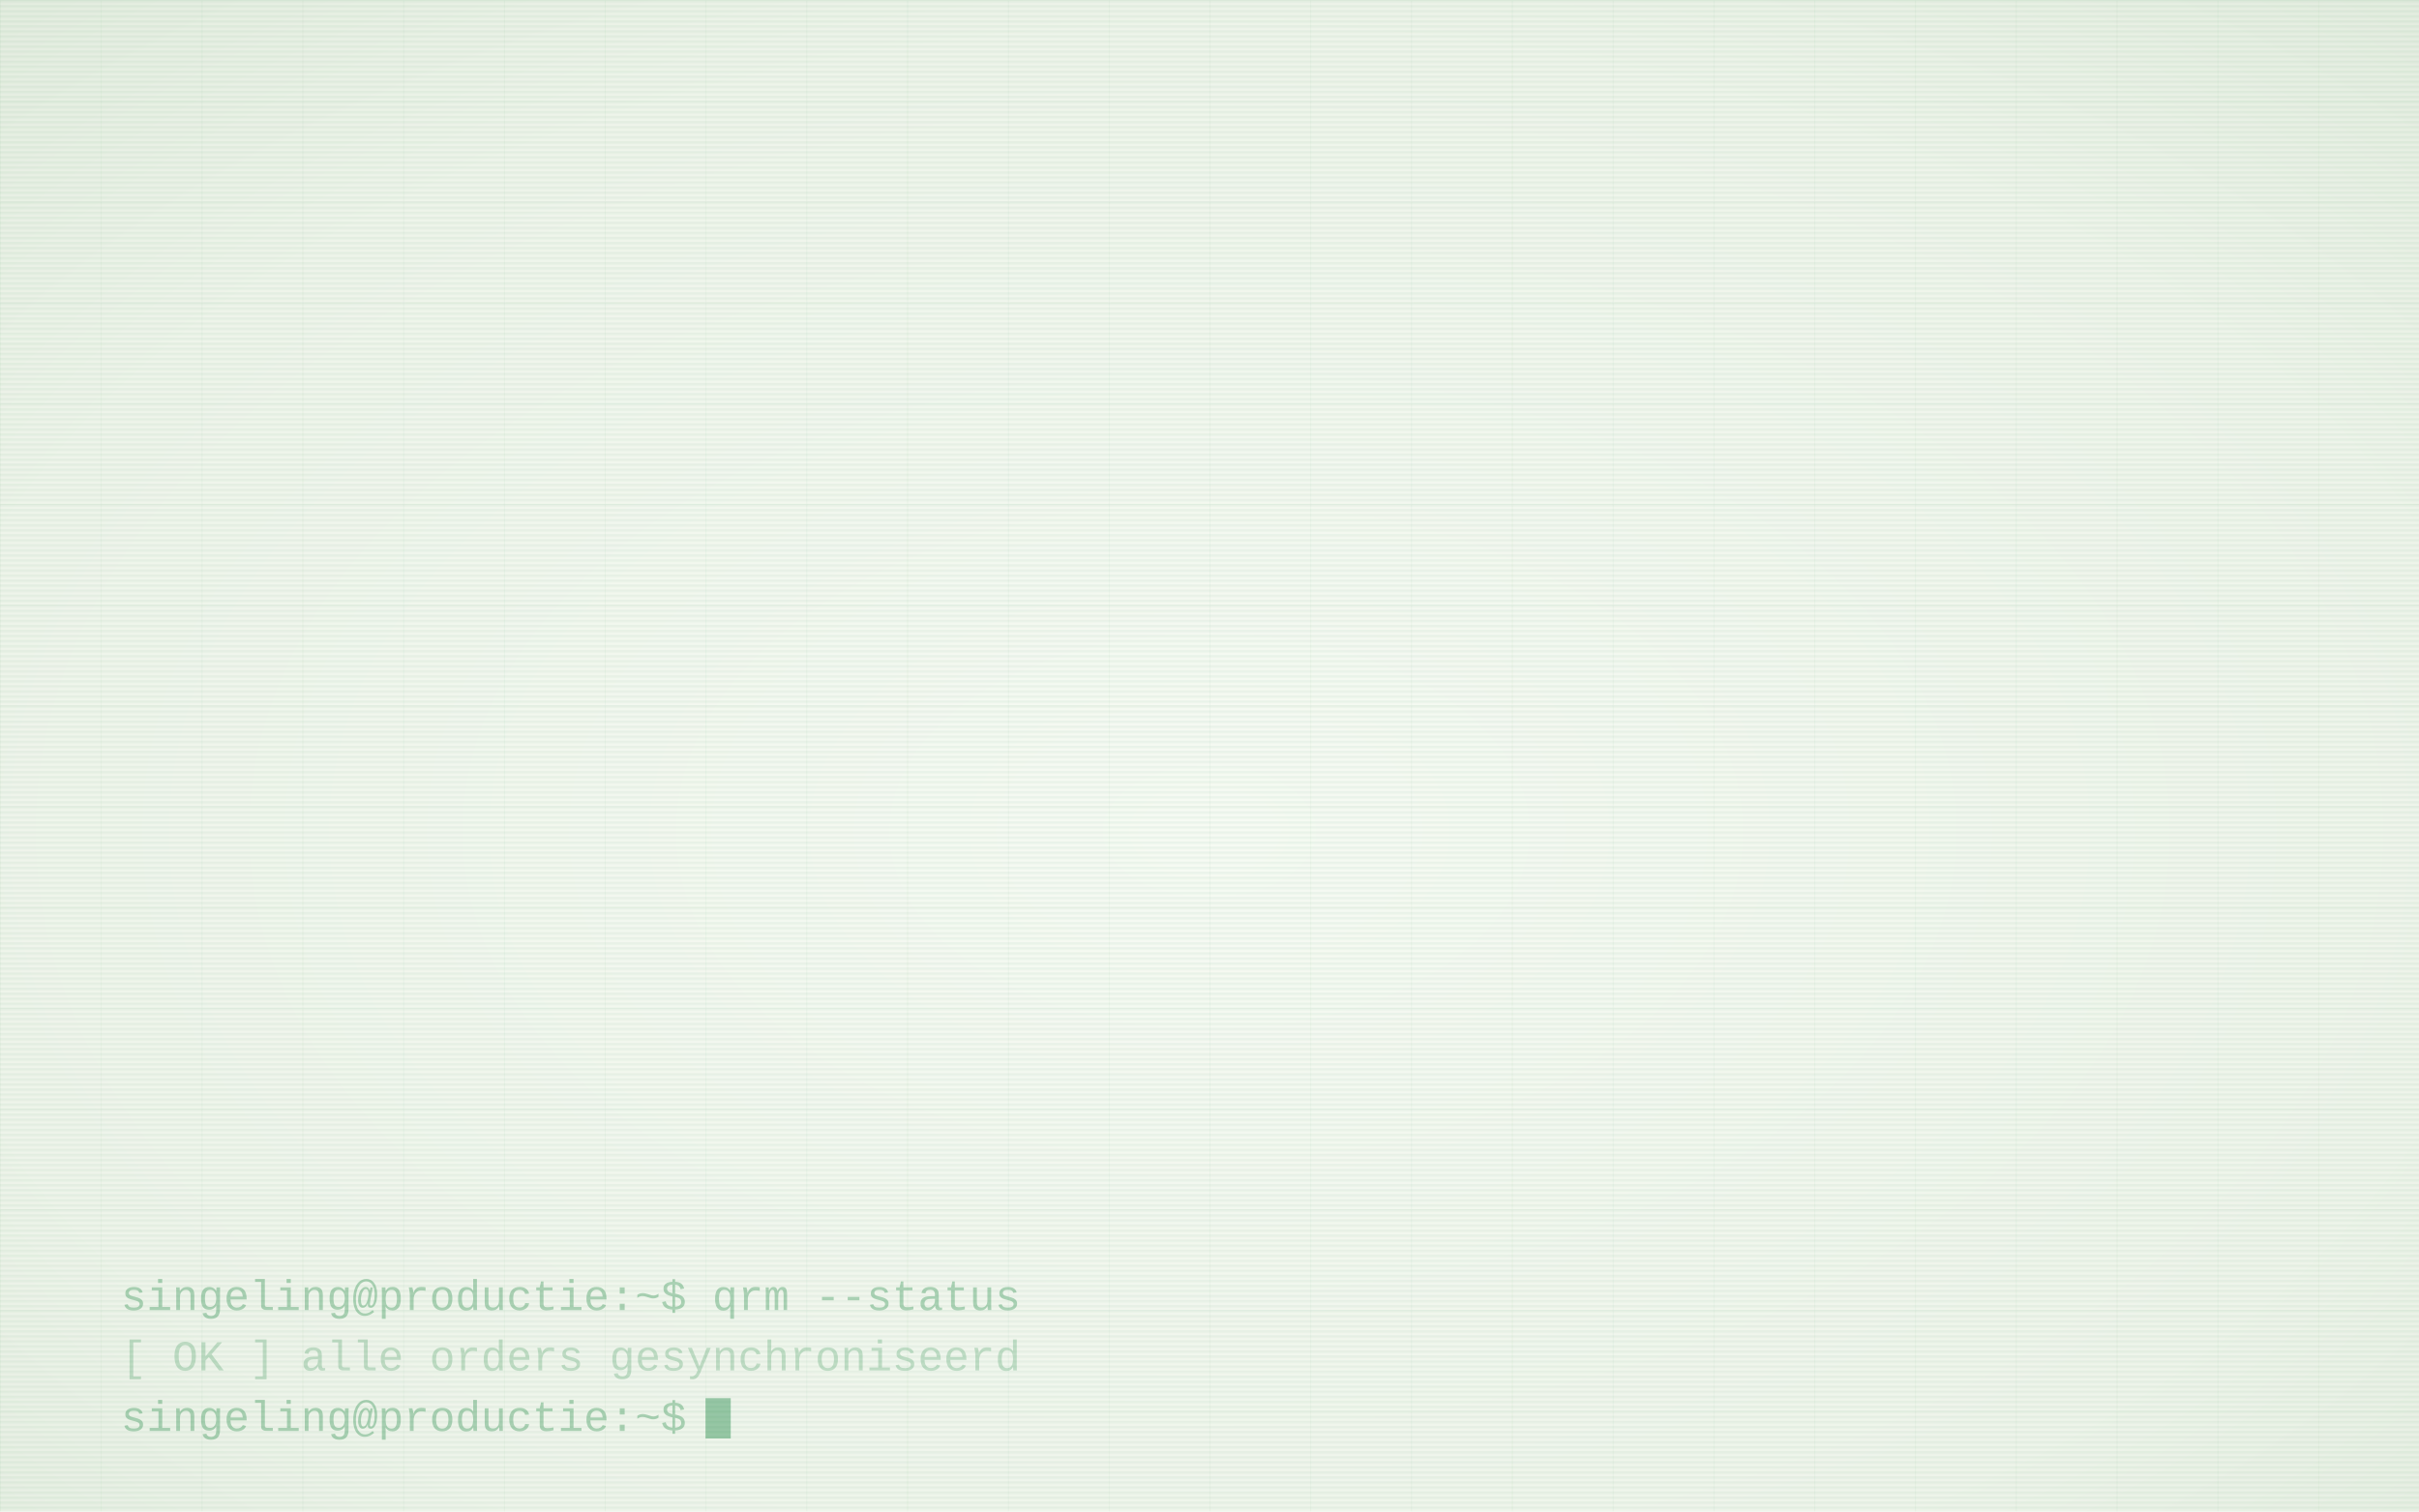
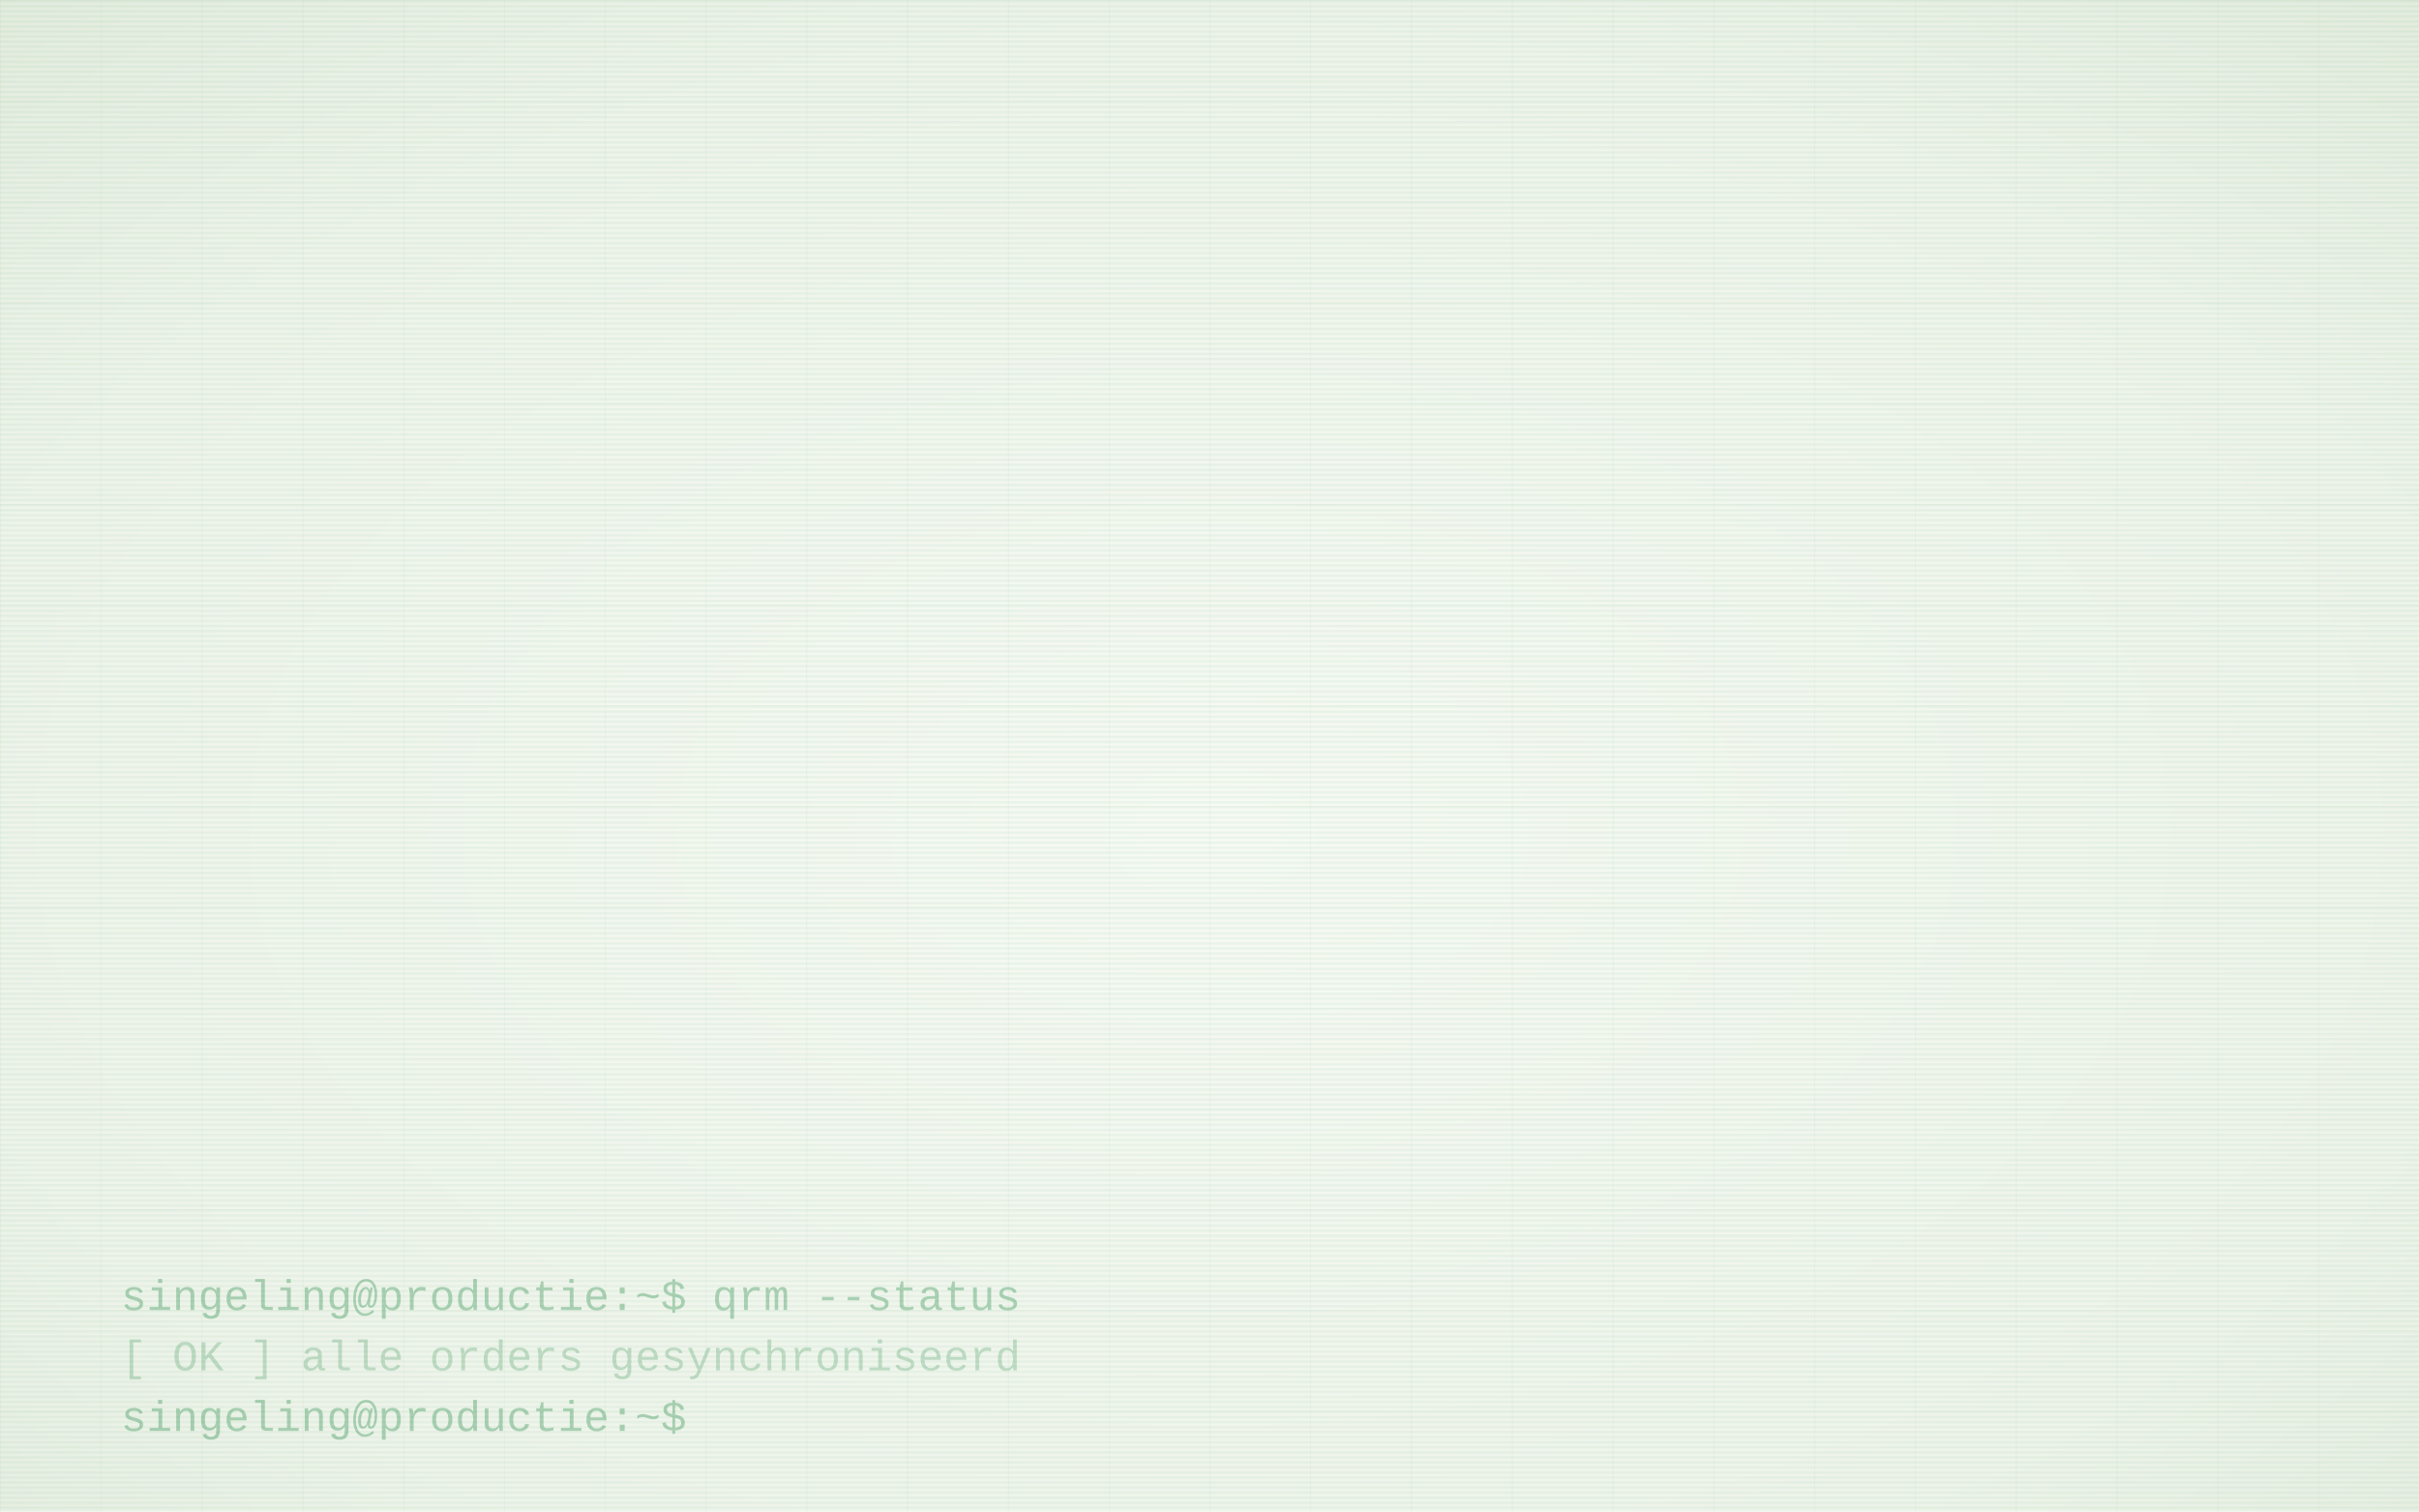
<svg xmlns="http://www.w3.org/2000/svg" viewBox="0 0 1920 1200" preserveAspectRatio="xMidYMax slice">
  <defs>
    <radialGradient id="glow" cx="0.5" cy="0.55" r="0.75">
      <stop offset="0" stop-color="#f6faf3" />
      <stop offset="0.7" stop-color="#eef4ea" />
      <stop offset="1" stop-color="#e3ecdf" />
    </radialGradient>
    <pattern id="scan" width="4" height="4" patternUnits="userSpaceOnUse">
      <rect width="4" height="2" fill="#13803a" fill-opacity="0.045" />
    </pattern>
    <pattern id="grid" width="80" height="80" patternUnits="userSpaceOnUse">
      <path d="M80 0H0V80" fill="none" stroke="#13803a" stroke-opacity="0.06" stroke-width="1" />
    </pattern>
  </defs>
  <rect width="1920" height="1200" fill="url(#glow)" />
  <rect width="1920" height="1200" fill="url(#grid)" />
  <g font-family="Consolas, 'Courier New', monospace" fill="#13803a">
    <text x="96" y="1040" font-size="34" fill-opacity="0.32">singeling@productie:~$ qrm --status</text>
    <text x="96" y="1088" font-size="34" fill-opacity="0.22">[ OK ] alle orders gesynchroniseerd</text>
    <text x="96" y="1136" font-size="34" fill-opacity="0.32">singeling@productie:~$</text>
-     <rect x="560" y="1110" width="20" height="32" fill-opacity="0.4" />
  </g>
  <rect width="1920" height="1200" fill="url(#scan)" />
</svg>
